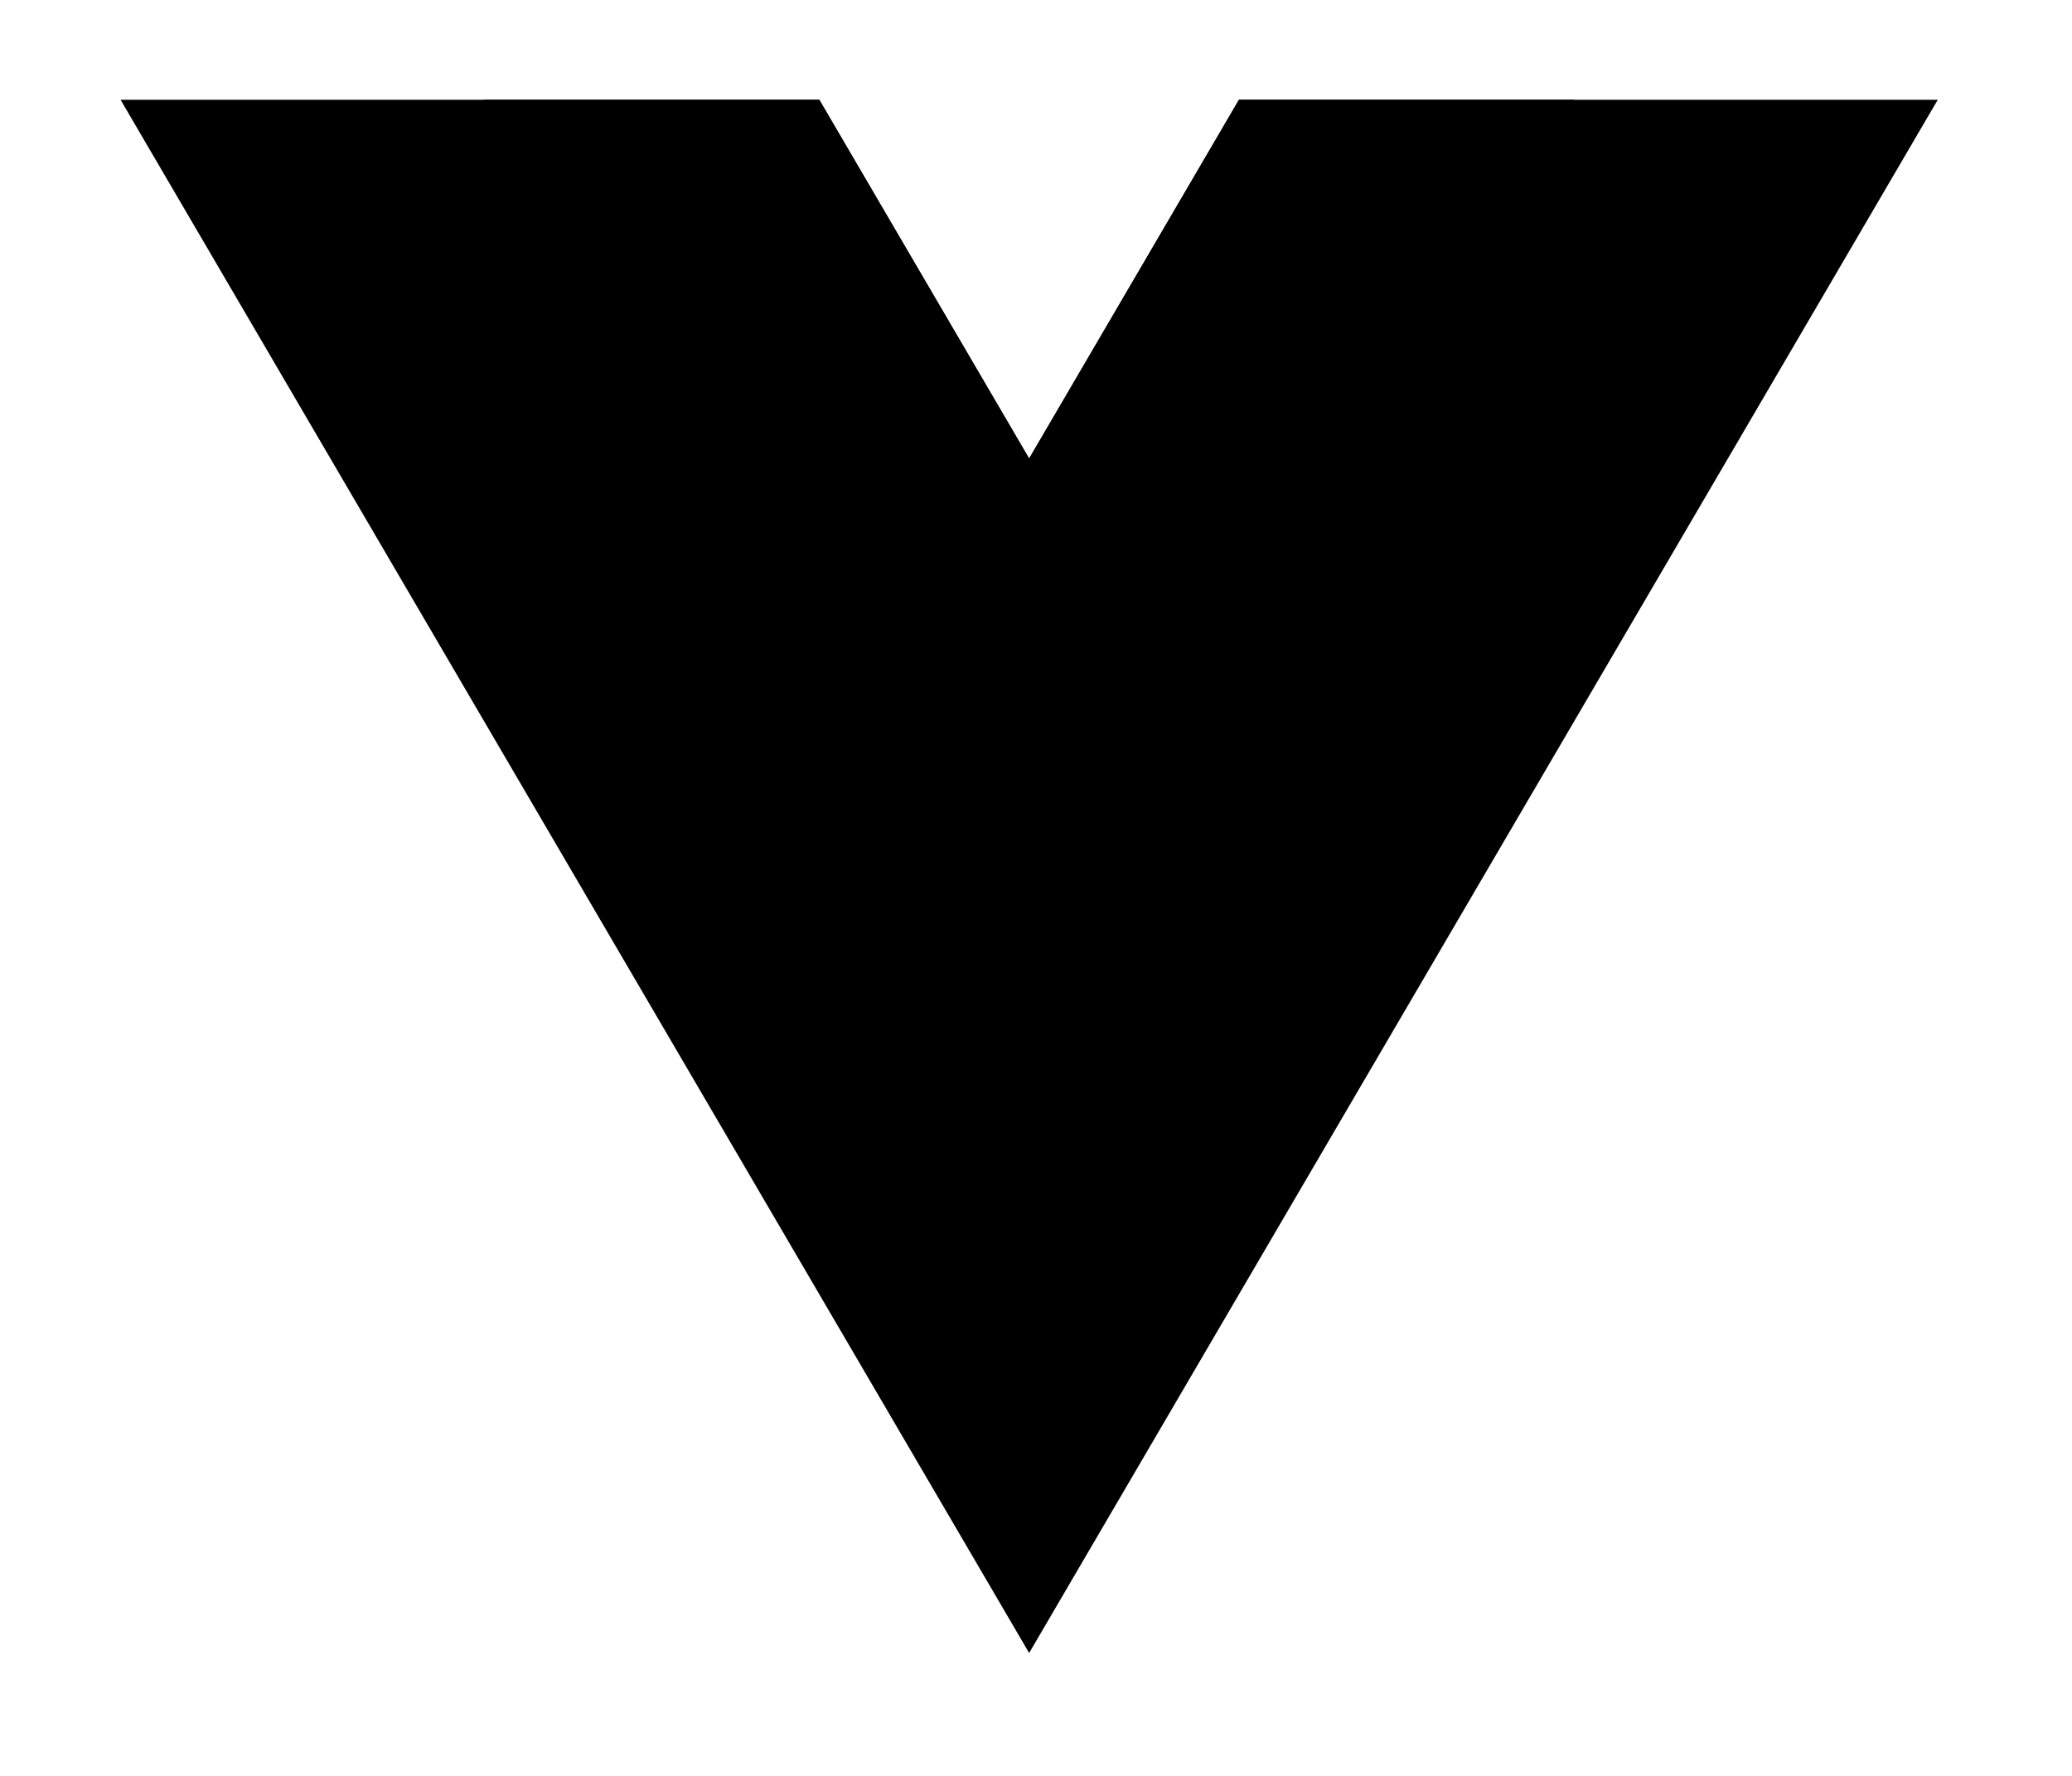
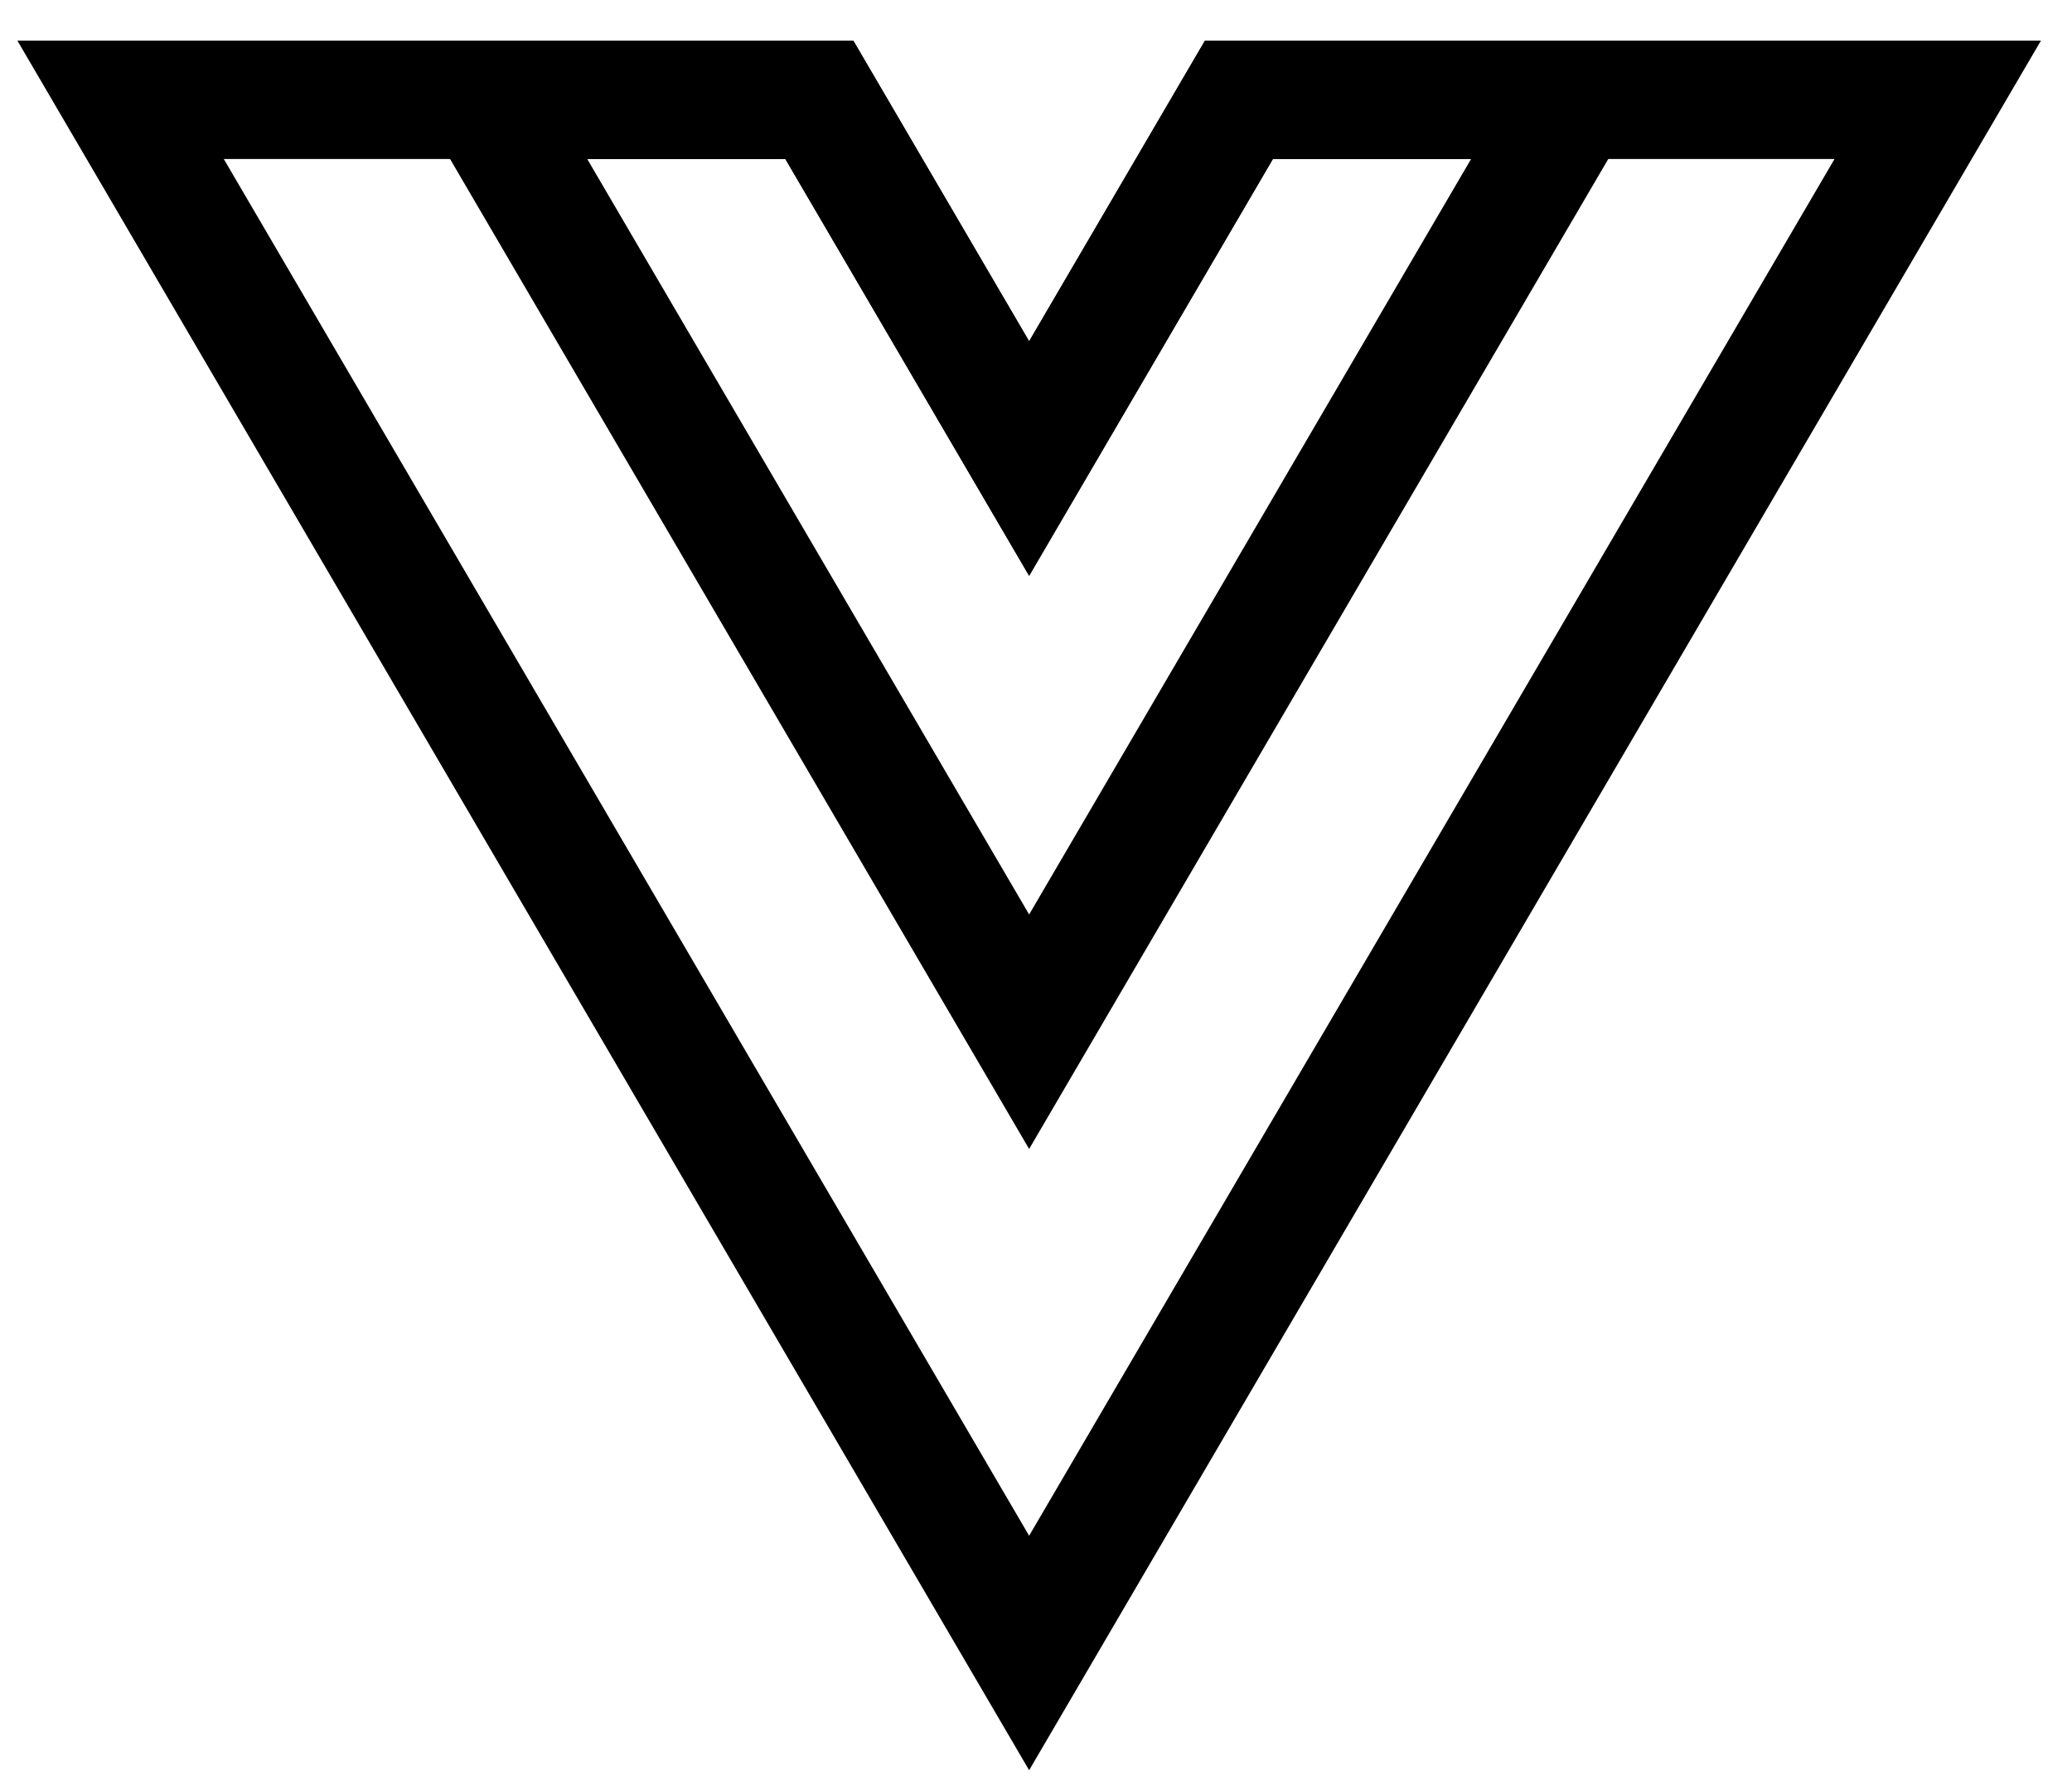
<svg height="100%" viewBox="0 0 35 30">
-   <path d="M20.928 1.686l-3.544 6.06-3.544-6.06H2.037l15.347 26.238L32.732 1.686z" />
-   <path d="M20.928 1.686l-3.544 6.06-3.544-6.06H8.176l9.208 15.743 9.209-15.743z" />
+   <g fill="none" stroke="#000" stroke-width="2">
+     <path d="M20.928 1.686l-3.544 6.06-3.544-6.06H2.037l15.347 26.238L32.732 1.686z" />
+     <path d="M20.928 1.686l-3.544 6.06-3.544-6.06H8.176l9.208 15.743 9.209-15.743z" />
+   </g>
</svg>
